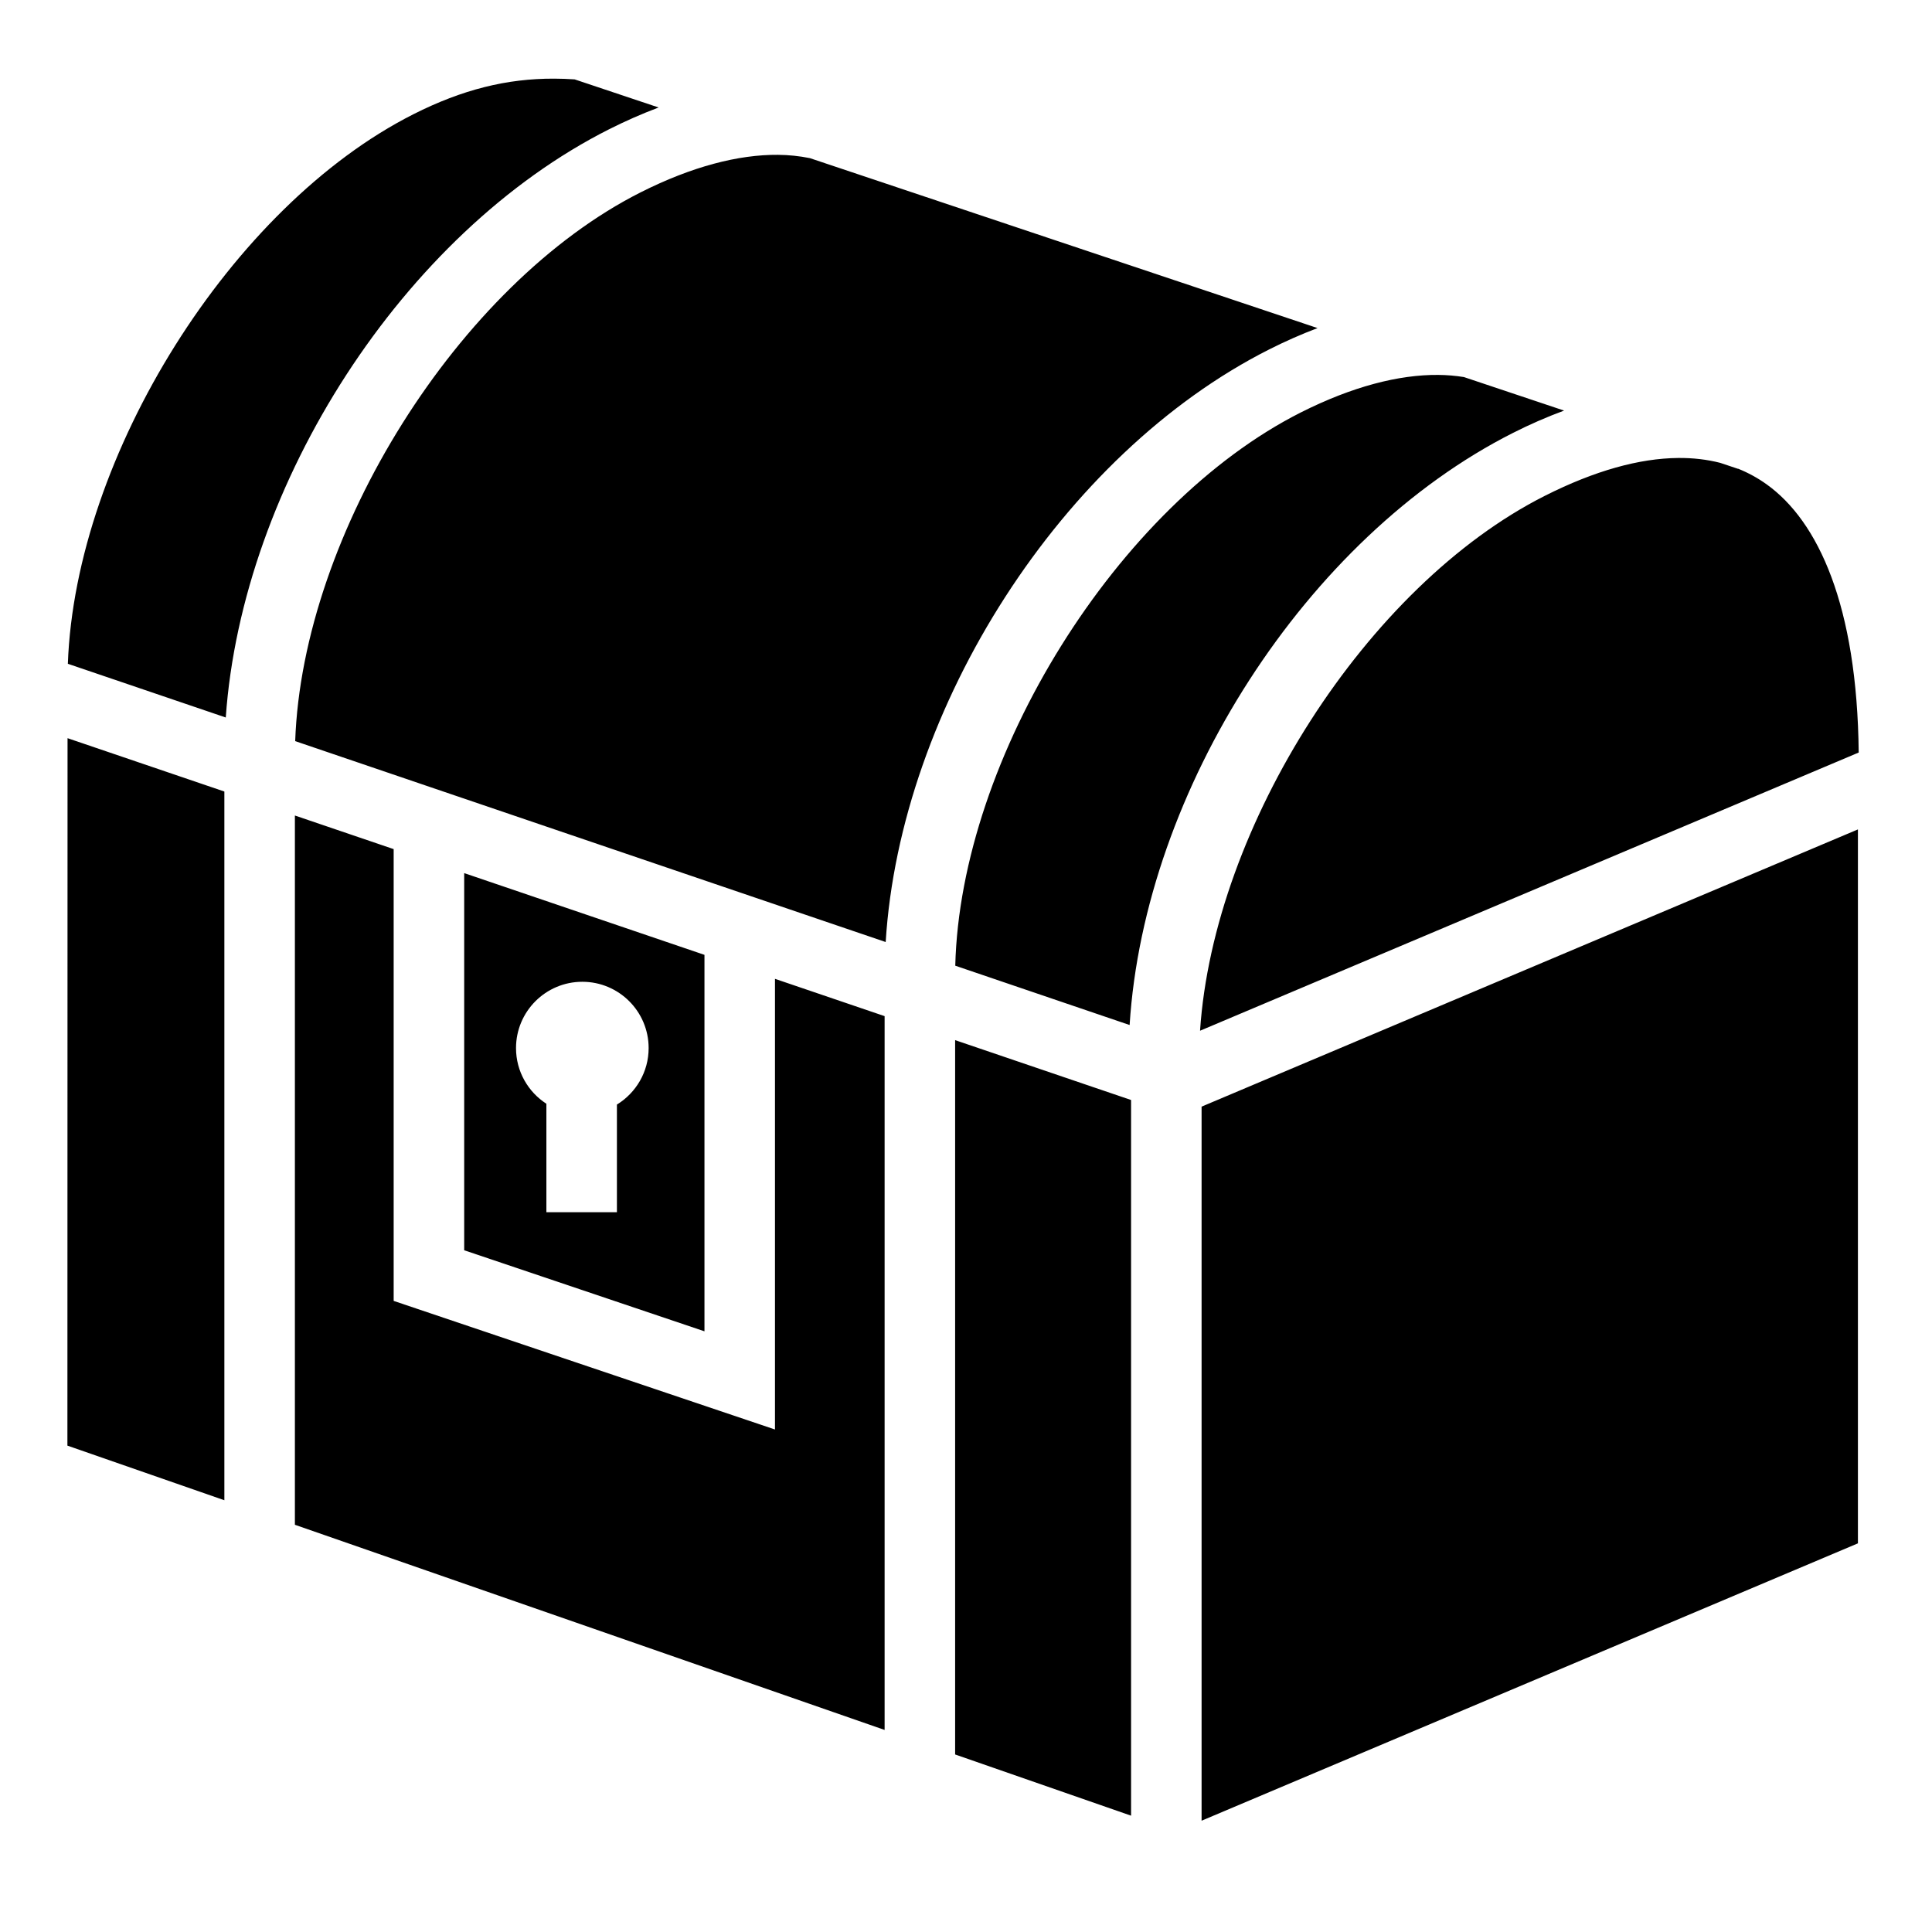
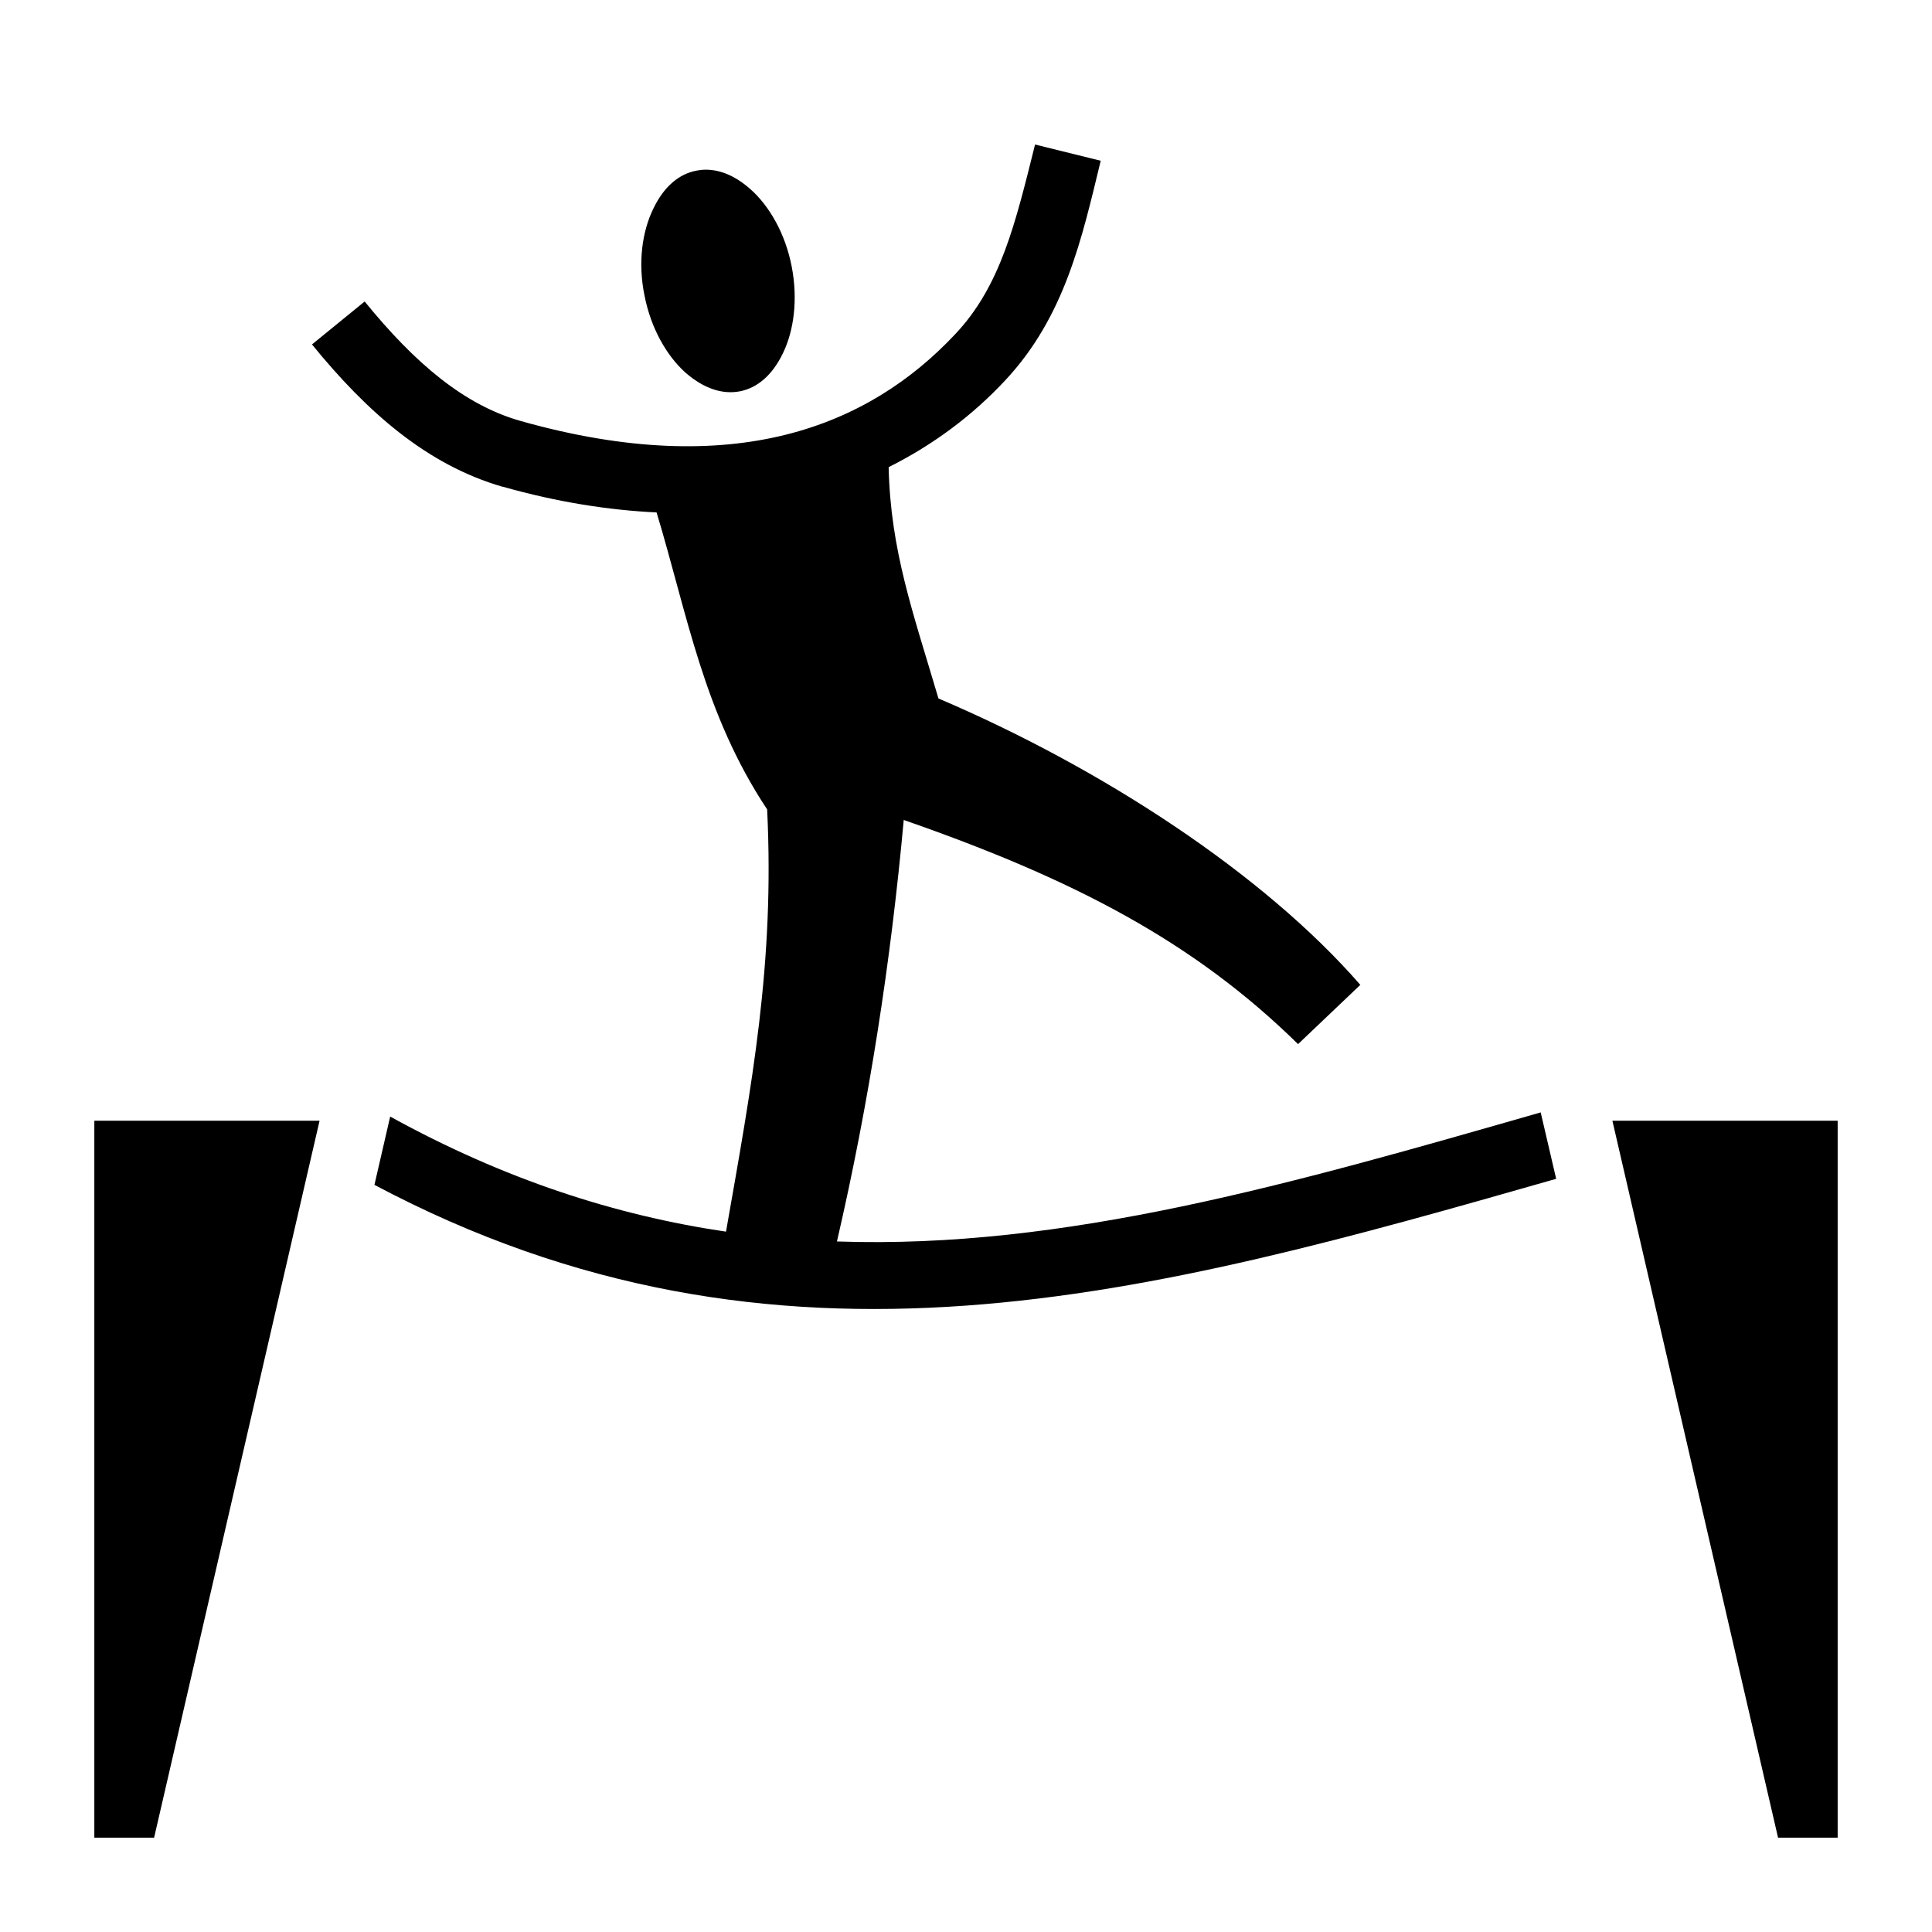
<svg xmlns="http://www.w3.org/2000/svg" viewBox="0 0 512 512" fill="currentColor">
-   <path fill="currentColor" d="M146.857 20.842c-12.535-.036-24.268 2.86-37.285 9.424h.004C61.356 54.6 19.966 120.734 17.982 175.91l41.848 14.236c4.33-61.89 47.057-128.37 101.527-155.86h.002a134 134 0 0 1 13.185-5.8l-22.26-7.45a84 84 0 0 0-5.428-.194zm59.34 20.19c-10.478-.09-22.832 3.093-36.424 9.943l.004-.004c-48.23 24.34-89.625 90.513-91.548 145.436l156.485 53.24c3.865-62.22 46.797-129.372 101.613-157.035h.002l.002-.003a134 134 0 0 1 12.832-5.666l-134.54-45.036a44 44 0 0 0-8.427-.873zm174.97 58.323c-10.476-.09-22.83 3.092-36.42 9.94l-.005.002c-48.577 24.518-90.225 91.473-91.586 146.623l46.205 15.72c3.914-62.188 46.825-129.274 101.607-156.92a129 129 0 0 1 13.53-5.91l-26.544-8.884a45 45 0 0 0-6.785-.57zm63.554 22.014c-10.267.093-22.094 3.353-35.333 10.034c-47.158 23.8-87.777 87.587-91.362 141.75l174.55-73.726c-.404-39.01-10.754-61.304-24.415-71.082a36 36 0 0 0-7.55-4.137l-.01.034l-4.735-1.584c-3.48-.887-7.195-1.327-11.144-1.29zM17.9 195.622l-.035 187.484L59.46 397.58V209.764l-41.56-14.14zm60.25 20.498v187.962l156.282 54.37V269.288l-29.053-9.886v119.43L104.325 344.75V225.025zm414.22 3.683L318.433 293.27v189.236l173.935-73.504v-189.2zm-369.354 11.582v99.947l63.675 21.477v-99.763l-63.674-21.662zm31.306 28.797c9.705 0 17.573 7.867 17.573 17.572c0 6.34-3.37 11.88-8.407 14.97v28.53h-18.69v-28.746c-4.838-3.13-8.048-8.562-8.048-14.754c0-9.705 7.867-17.572 17.572-17.572m98.797 15.464v189.307l46.626 16.22V291.51l-46.627-15.864z" />
+   <path fill="currentColor" d="M274.3 38.3c-5.2 20.83-9.1 37.52-21.2 50.3c-22.9 24.4-58.5 38.9-115 23c-15-4.2-28.1-15.28-41.46-31.7L82.68 91.28C97.19 109.1 113.1 123.2 133.2 129h.1c14.5 4.1 28.1 6.2 40.7 6.8c8.2 27.1 12.4 53.2 29.3 78.7c2 40.8-4 72.6-10.9 111.9c-29.2-4.3-58.7-13.8-89-30.5L99.23 314c107.17 56.9 206.07 29 313.17-1.6l-4.1-17.6c-65.9 18.9-126.2 36.3-186.5 34.2c8.6-37.2 14.3-74.4 17.7-111.7c45.4 15.8 77 32.4 104.5 59.4l16.5-15.7c-25.6-29.4-68.4-57.4-111.8-75.9c-6.7-22.7-12.7-39.1-13.2-61.3c12-6 22.3-13.8 30.8-22.9c15.9-16.93 20.4-37.69 25.4-58.3zm-87.2 6.67c-.9 0-1.7.09-2.6.26c-4.6.91-8.6 4.23-11.4 10.15c-2.9 5.95-4.1 14.21-2.3 22.94c1.7 8.73 5.9 15.96 10.8 20.38c4.9 4.3 9.9 5.9 14.5 5s8.6-4.27 11.4-10.13c2.9-5.97 4-14.25 2.3-22.98s-5.9-15.94-10.8-20.34c-4-3.58-8-5.26-11.9-5.28M25 297v190h15.84l43.85-190zm402.3 0l43.9 190H487V297z" />
</svg>
